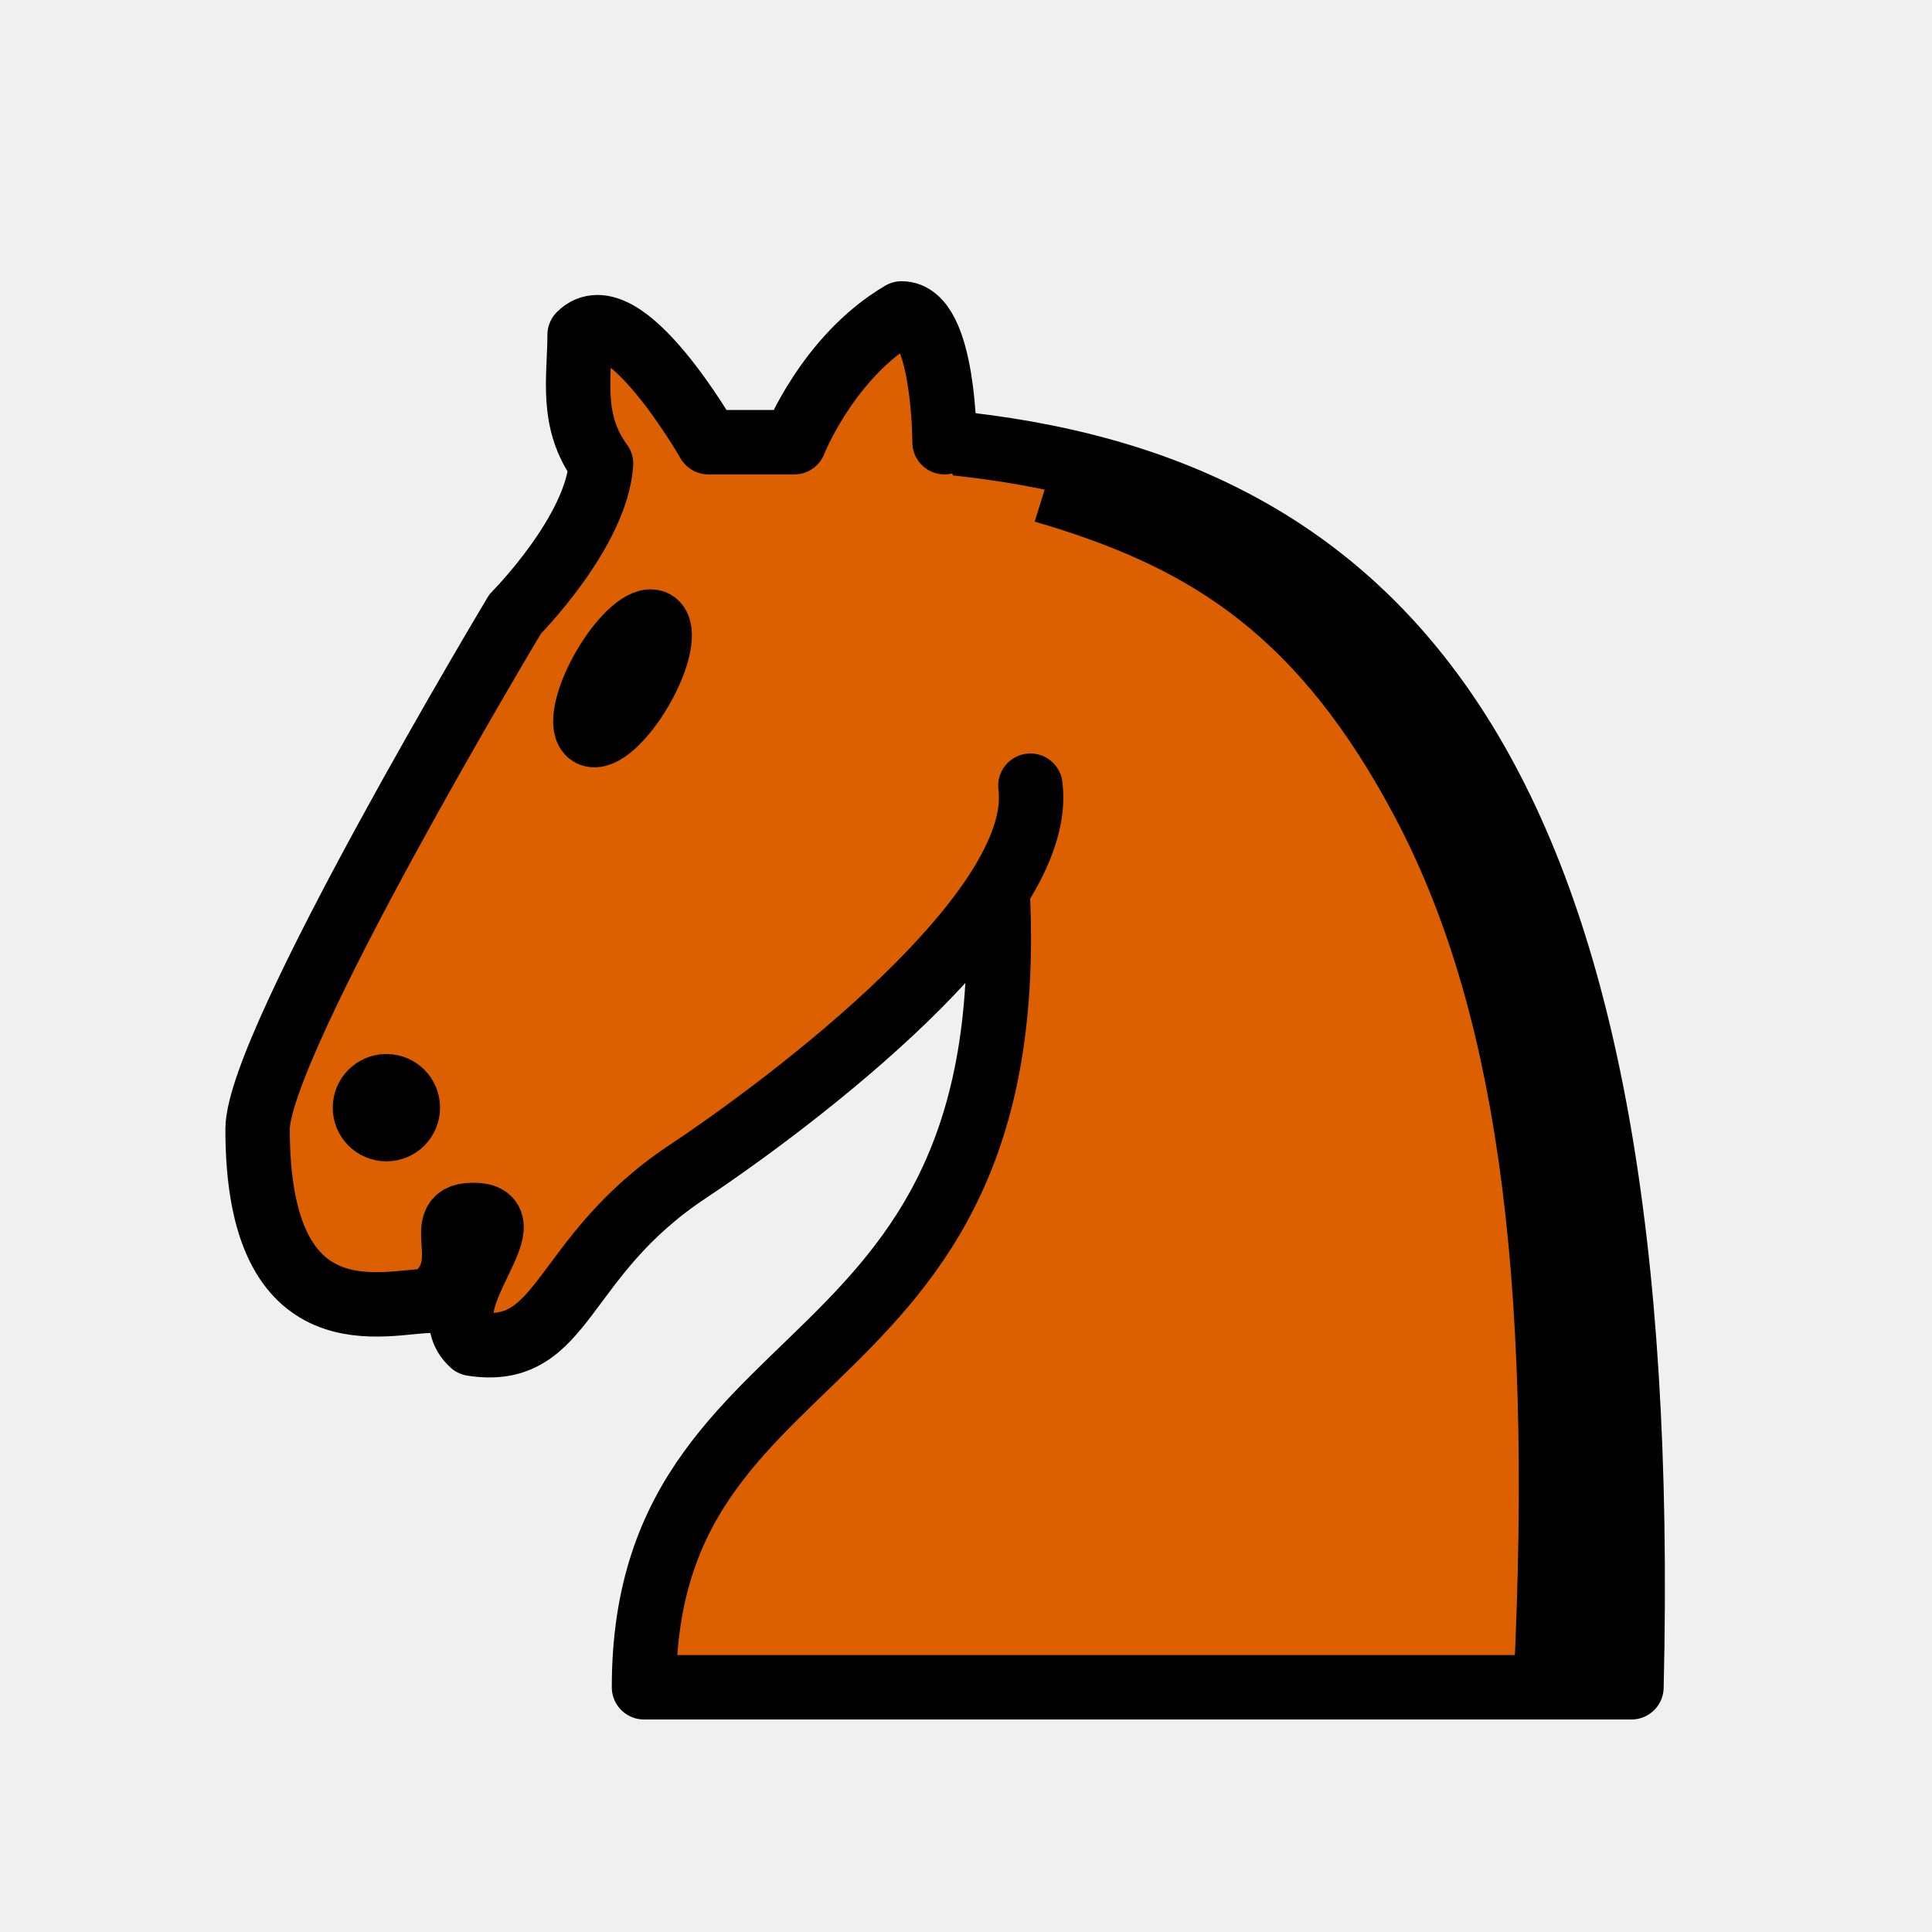
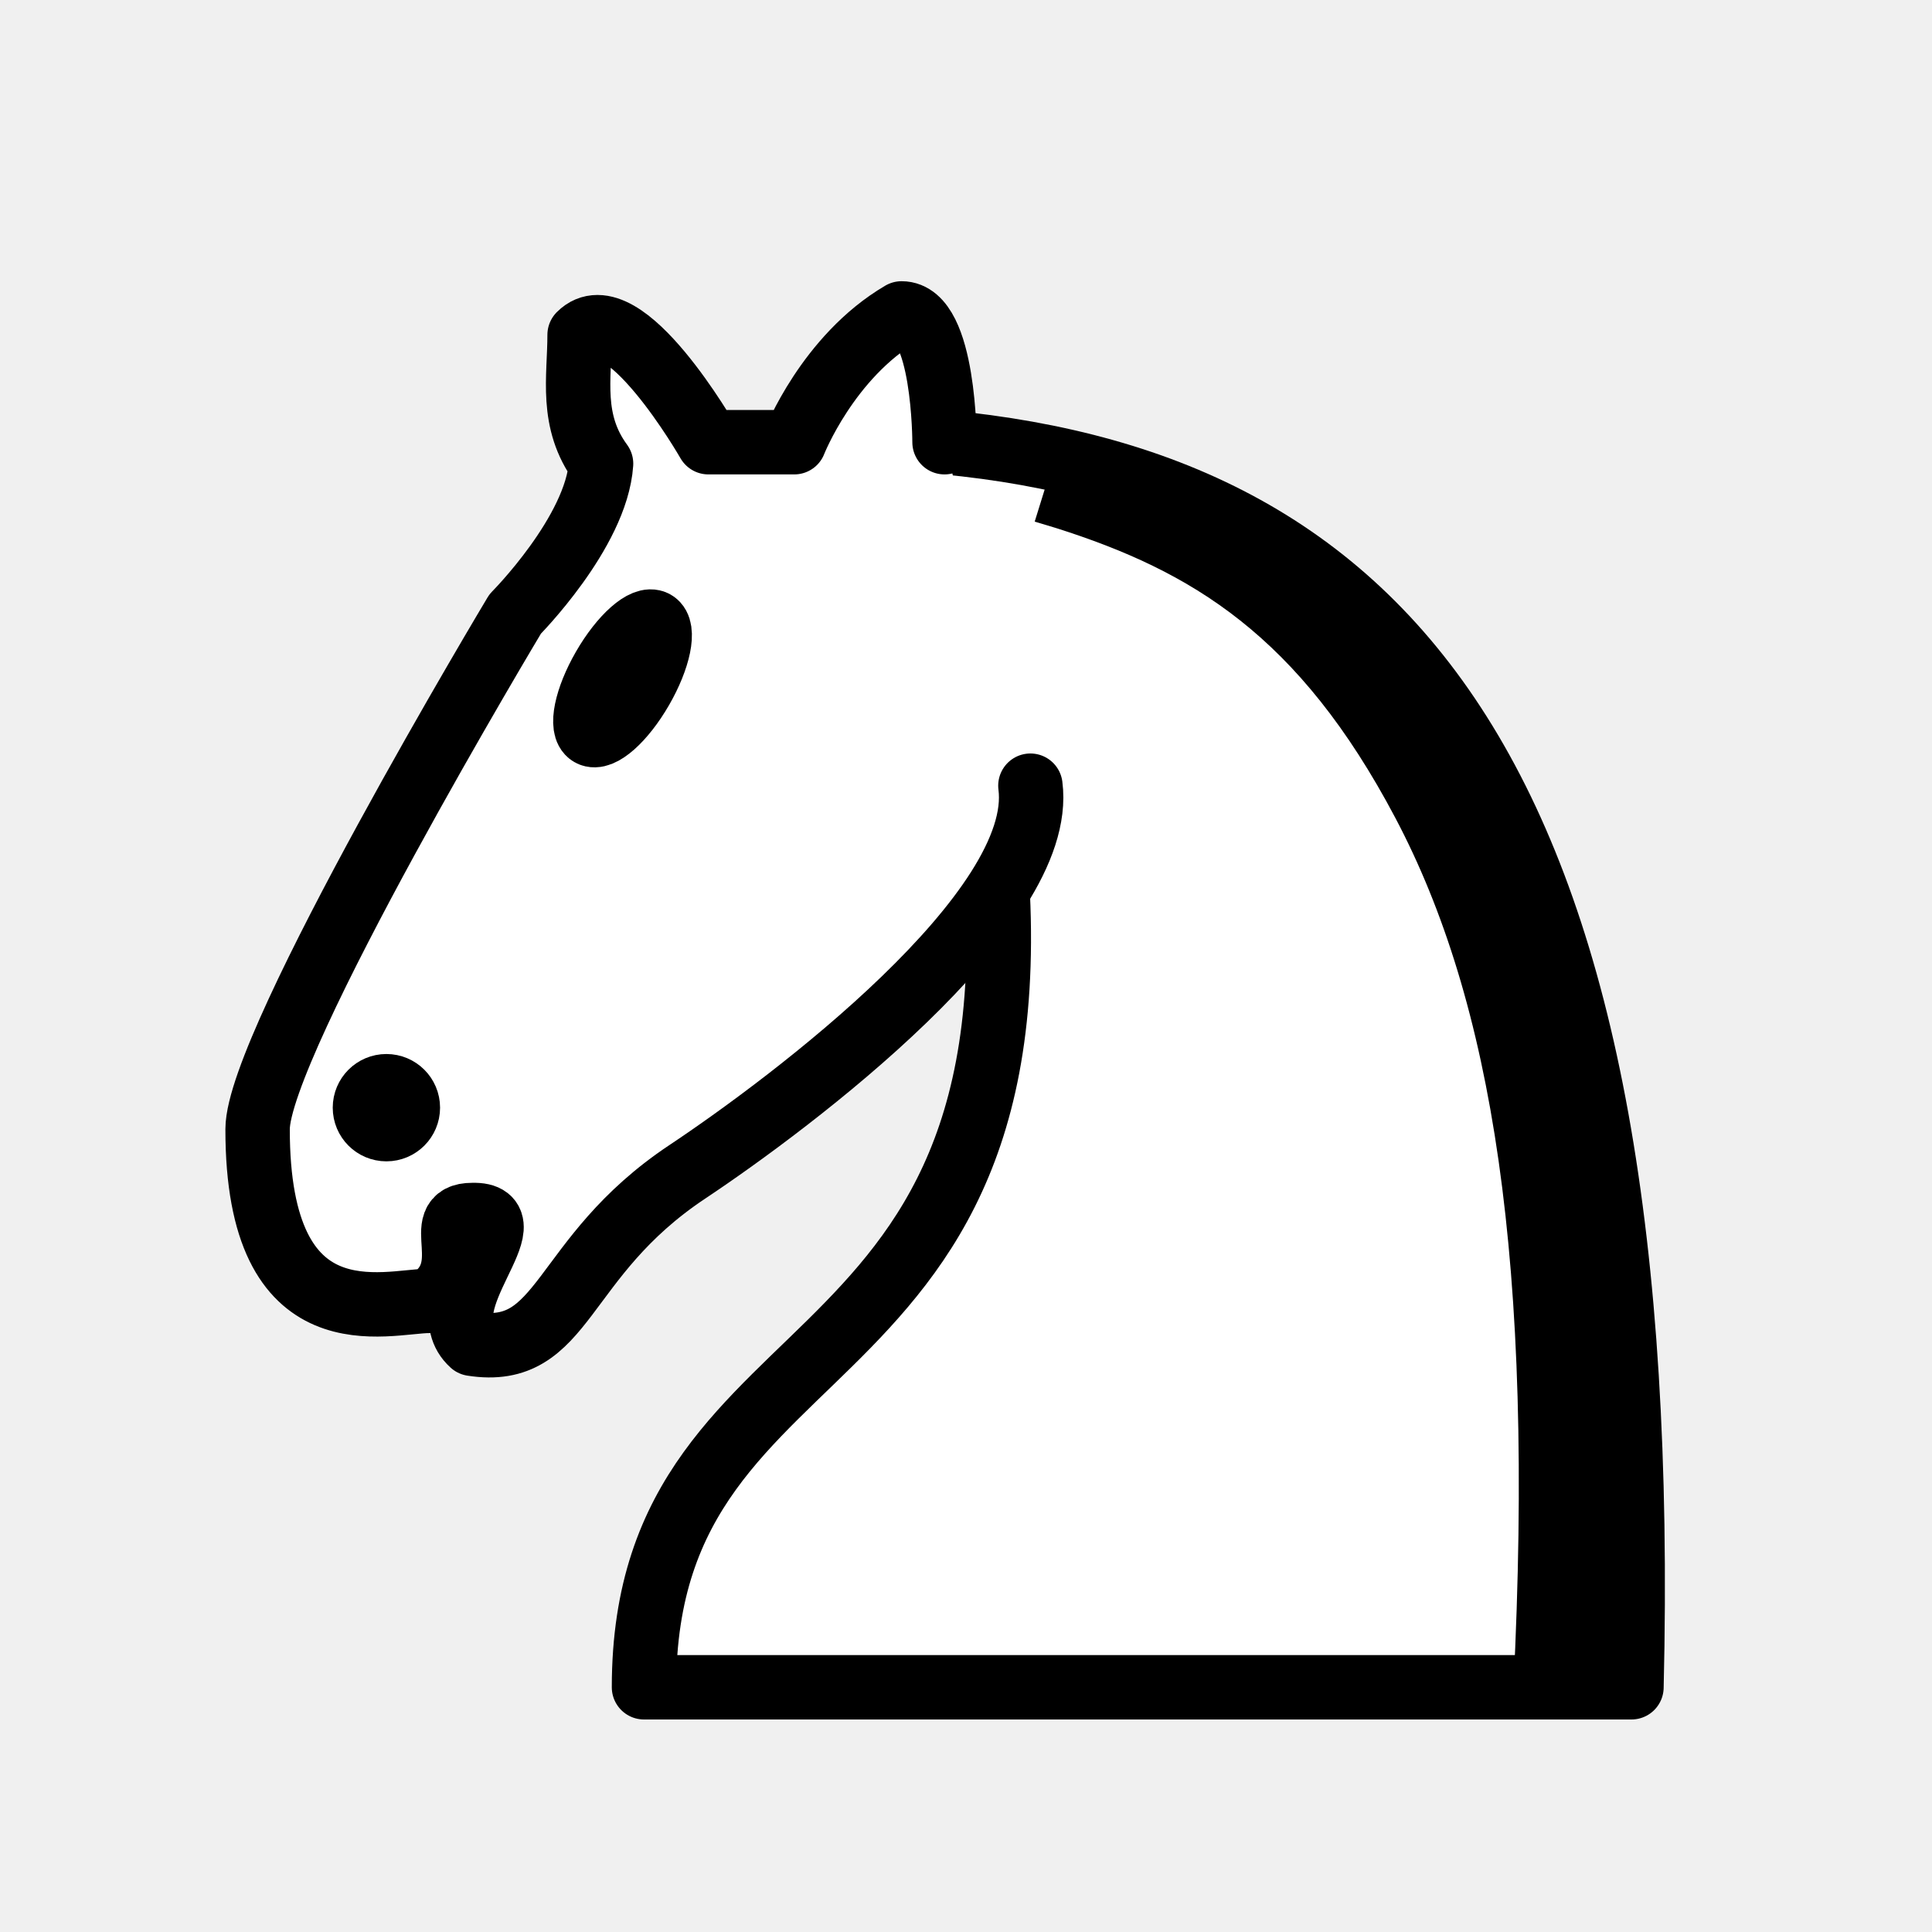
<svg xmlns="http://www.w3.org/2000/svg" version="1.1" width="45" height="45">
  <g style="opacity:1; fill:none; fill-opacity:1; fill-rule:evenodd; stroke:#000000; stroke-width:1.5; stroke-linecap:round;stroke-linejoin:round;stroke-miterlimit:4; stroke-dasharray:none; stroke-opacity:1;" transform="translate(0,0.3)">
-     <path d="M 22,10 C 32.5,11 38.5,18 38,39 L 15,39 C 15,30 25,32.5 23,18" style="fill:#dc5f00; stroke:#000000;" />
-     <path d="M 24,18 C 24.38,20.91 18.45,25.37 16,27 C 13,29 13.18,31.34 11,31 C 9.958,30.06 12.41,27.96 11,28 C 10,28 11.19,29.23 10,30 C 9,30 5.997,31 6,26 C 6,24 12,14 12,14 C 12,14 13.89,12.1 14,10.5 C 13.27,9.506 13.5,8.5 13.5,7.5 C 14.5,6.5 16.5,10 16.5,10 L 18.5,10 C 18.5,10 19.28,8.008 21,7 C 22,7 22,10 22,10" style="fill:#dc5f00; stroke:#000000;" />
+     <path d="M 22,10 C 32.5,11 38.5,18 38,39 L 15,39 C 15,30 25,32.5 23,18" style="fill:#ffffff; stroke:#000000;" />
+     <path d="M 24,18 C 24.38,20.91 18.45,25.37 16,27 C 13,29 13.18,31.34 11,31 C 9.958,30.06 12.41,27.96 11,28 C 10,28 11.19,29.23 10,30 C 9,30 5.997,31 6,26 C 6,24 12,14 12,14 C 12,14 13.89,12.1 14,10.5 C 13.27,9.506 13.5,8.5 13.5,7.5 C 14.5,6.5 16.5,10 16.5,10 L 18.5,10 C 18.5,10 19.28,8.008 21,7 C 22,7 22,10 22,10" style="fill:#ffffff; stroke:#000000;" />
    <path d="M 9.5 25.5 A 0.5 0.5 0 1 1 8.5,25.5 A 0.5 0.5 0 1 1 9.5 25.5 z" style="fill:#000000; stroke:#000000;" />
    <path d="M 15 15.5 A 0.5 1.5 0 1 1  14,15.5 A 0.5 1.5 0 1 1  15 15.5 z" transform="matrix(0.866,0.5,-0.5,0.866,9.693,-5.173)" style="fill:#000000; stroke:#000000;" />
    <path d="M 24.55,10.4 L 24.1,11.85 L 24.6,12 C 27.75,13 30.25,14.49 32.5,18.75 C 34.75,23.01 35.75,29.06 35.25,39 L 35.2,39.5 L 37.45,39.5 L 37.5,39 C 38,28.94 36.62,22.15 34.25,17.66 C 31.88,13.17 28.46,11.02 25.06,10.5 L 24.55,10.4 z " style="fill:#000000; stroke:none;" />
  </g>
</svg>
